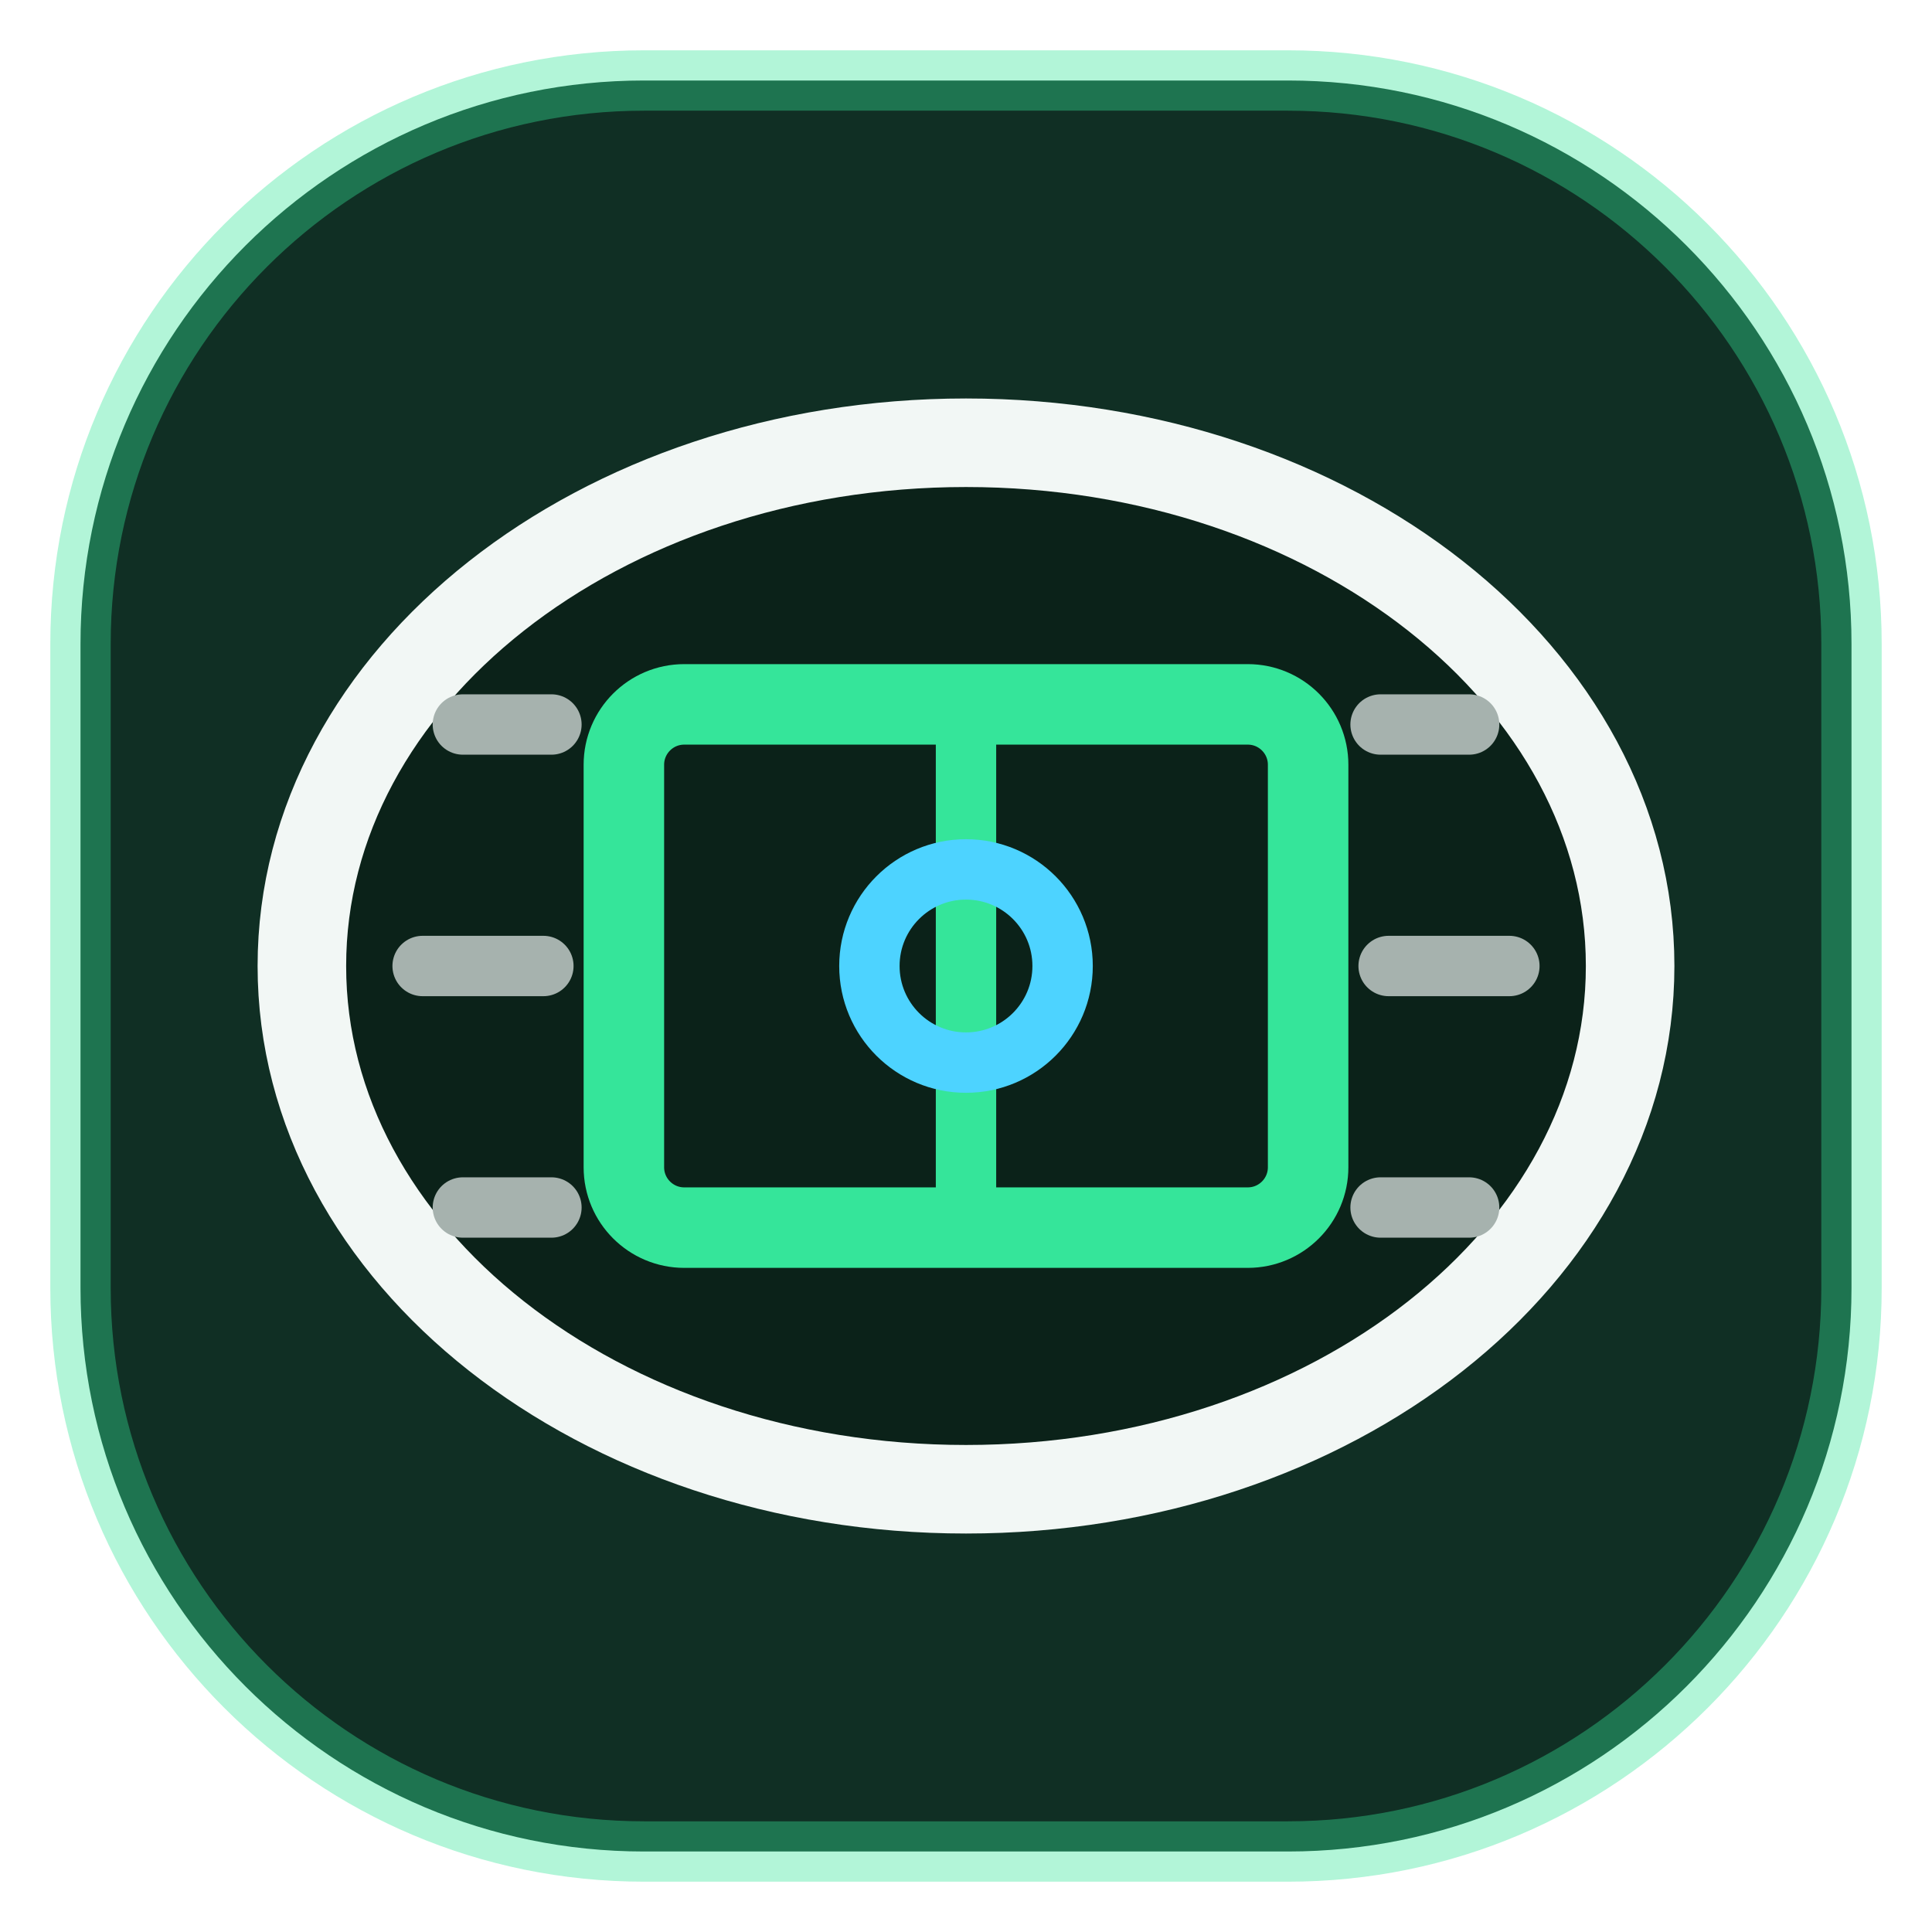
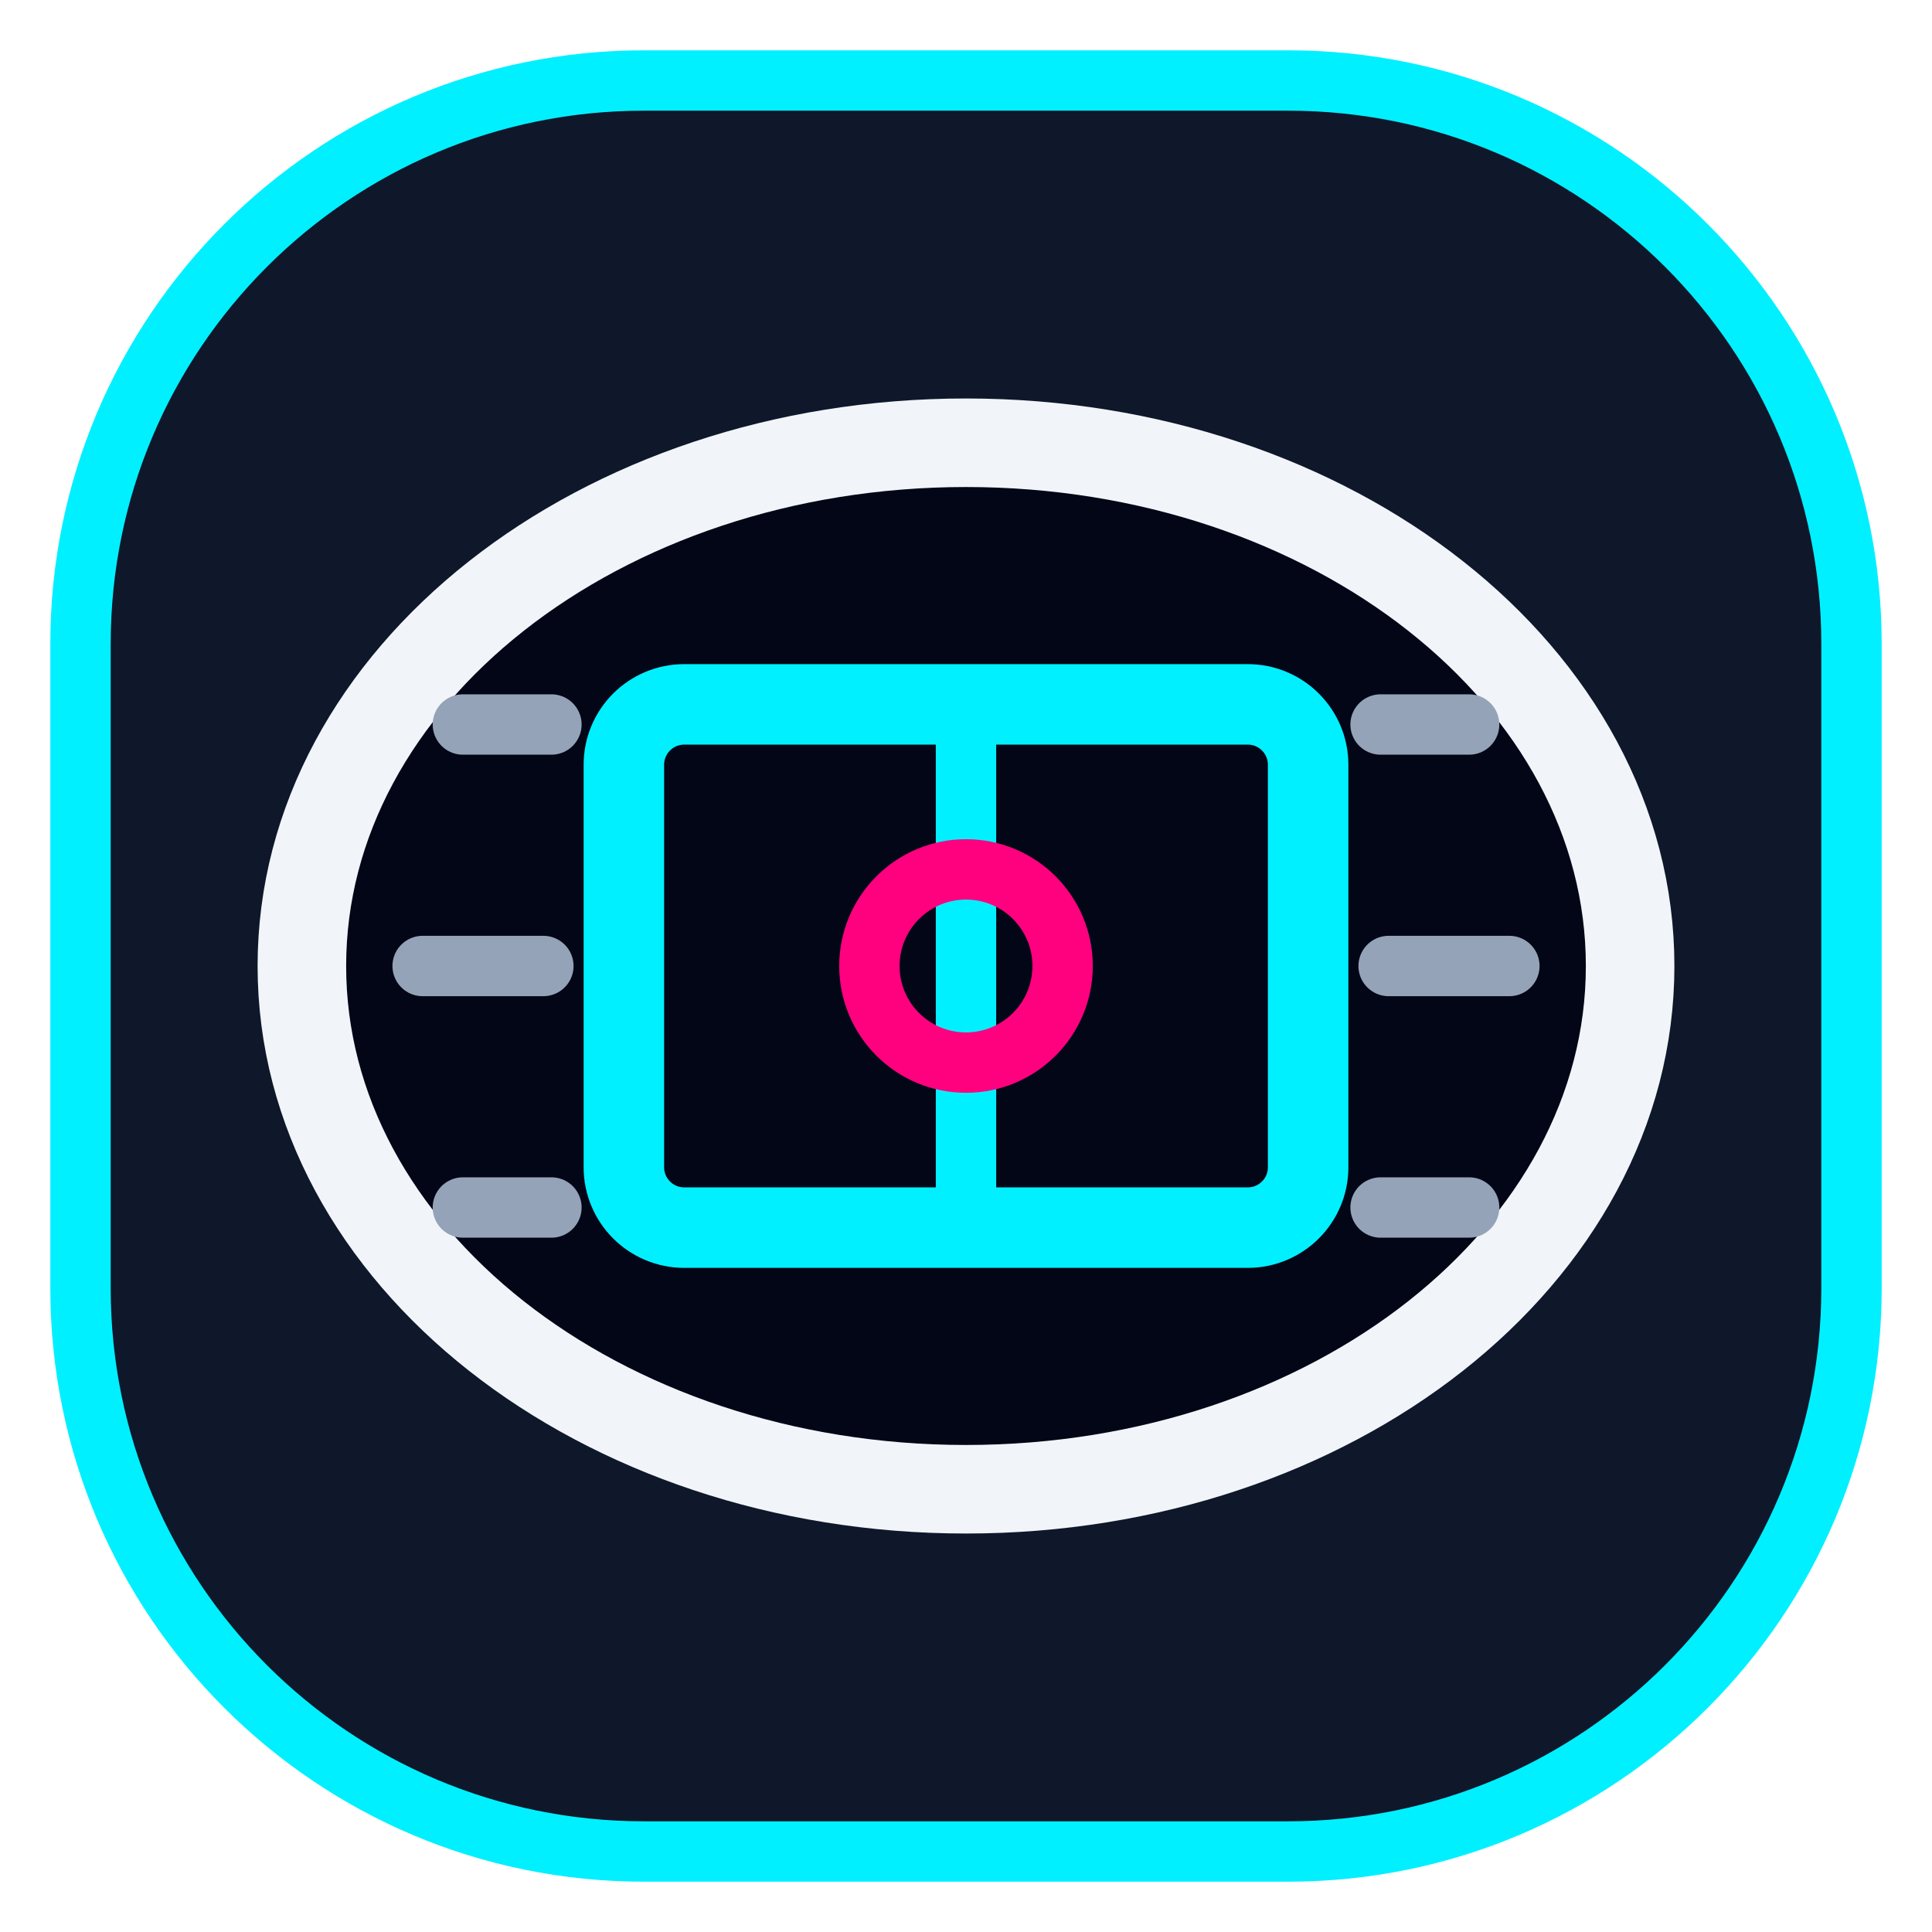
<svg xmlns="http://www.w3.org/2000/svg" fill="none" viewBox="0 0 48 48">
-   <rect fill="#102f24" height="44" rx="14" stroke="#35e59a" stroke-opacity=".38" stroke-width="1.5" width="44" x="2" y="2" />
-   <ellipse cx="24" cy="24" fill="#0b2219" rx="16.5" ry="13" stroke="#f2f7f5" stroke-width="2.2" />
-   <rect height="13" rx="1.5" stroke="#35e59a" stroke-width="2" width="17" x="15.5" y="17.5" />
-   <path d="M24 17.5v13" stroke="#35e59a" stroke-linecap="round" stroke-width="1.5" />
-   <circle cx="24" cy="24" r="2.4" stroke="#4dd3ff" stroke-width="1.5" />
-   <path d="M11.5 18h2.2m-3.2 6h3m-2 6h2.2M34.3 18h2.2m-2 6h3m-3.2 6h2.2" stroke="#a6b2ae" stroke-linecap="round" stroke-width="1.5" />
+   <defs>
+     <linearGradient id="pulse" x1="5" x2="43" y1="4" y2="44">
+       <stop stop-color="#00f0ff" />
+       <stop offset=".58" stop-color="#ff007f" />
+       <stop offset="1" stop-color="#fbbf24" />
+     </linearGradient>
+   </defs>
+   <rect fill="#0f172a" height="44" rx="14" stroke="url(#pulse)" stroke-width="1.5" width="44" x="2" y="2" />
+   <ellipse cx="24" cy="24" fill="#020617" rx="16.5" ry="13" stroke="#f1f5f9" stroke-width="2.2" />
+   <rect height="13" rx="1.5" stroke="url(#pulse)" stroke-width="2" width="17" x="15.5" y="17.5" />
+   <path d="M24 17.5v13" stroke="#00f0ff" stroke-linecap="round" stroke-width="1.5" />
+   <circle cx="24" cy="24" r="2.4" stroke="#ff007f" stroke-width="1.5" />
+   <path d="M11.5 18h2.2m-3.2 6h3m-2 6h2.2M34.3 18h2.2m-2 6h3m-3.2 6h2.2" stroke="#94a3b8" stroke-linecap="round" stroke-width="1.5" />
</svg>
